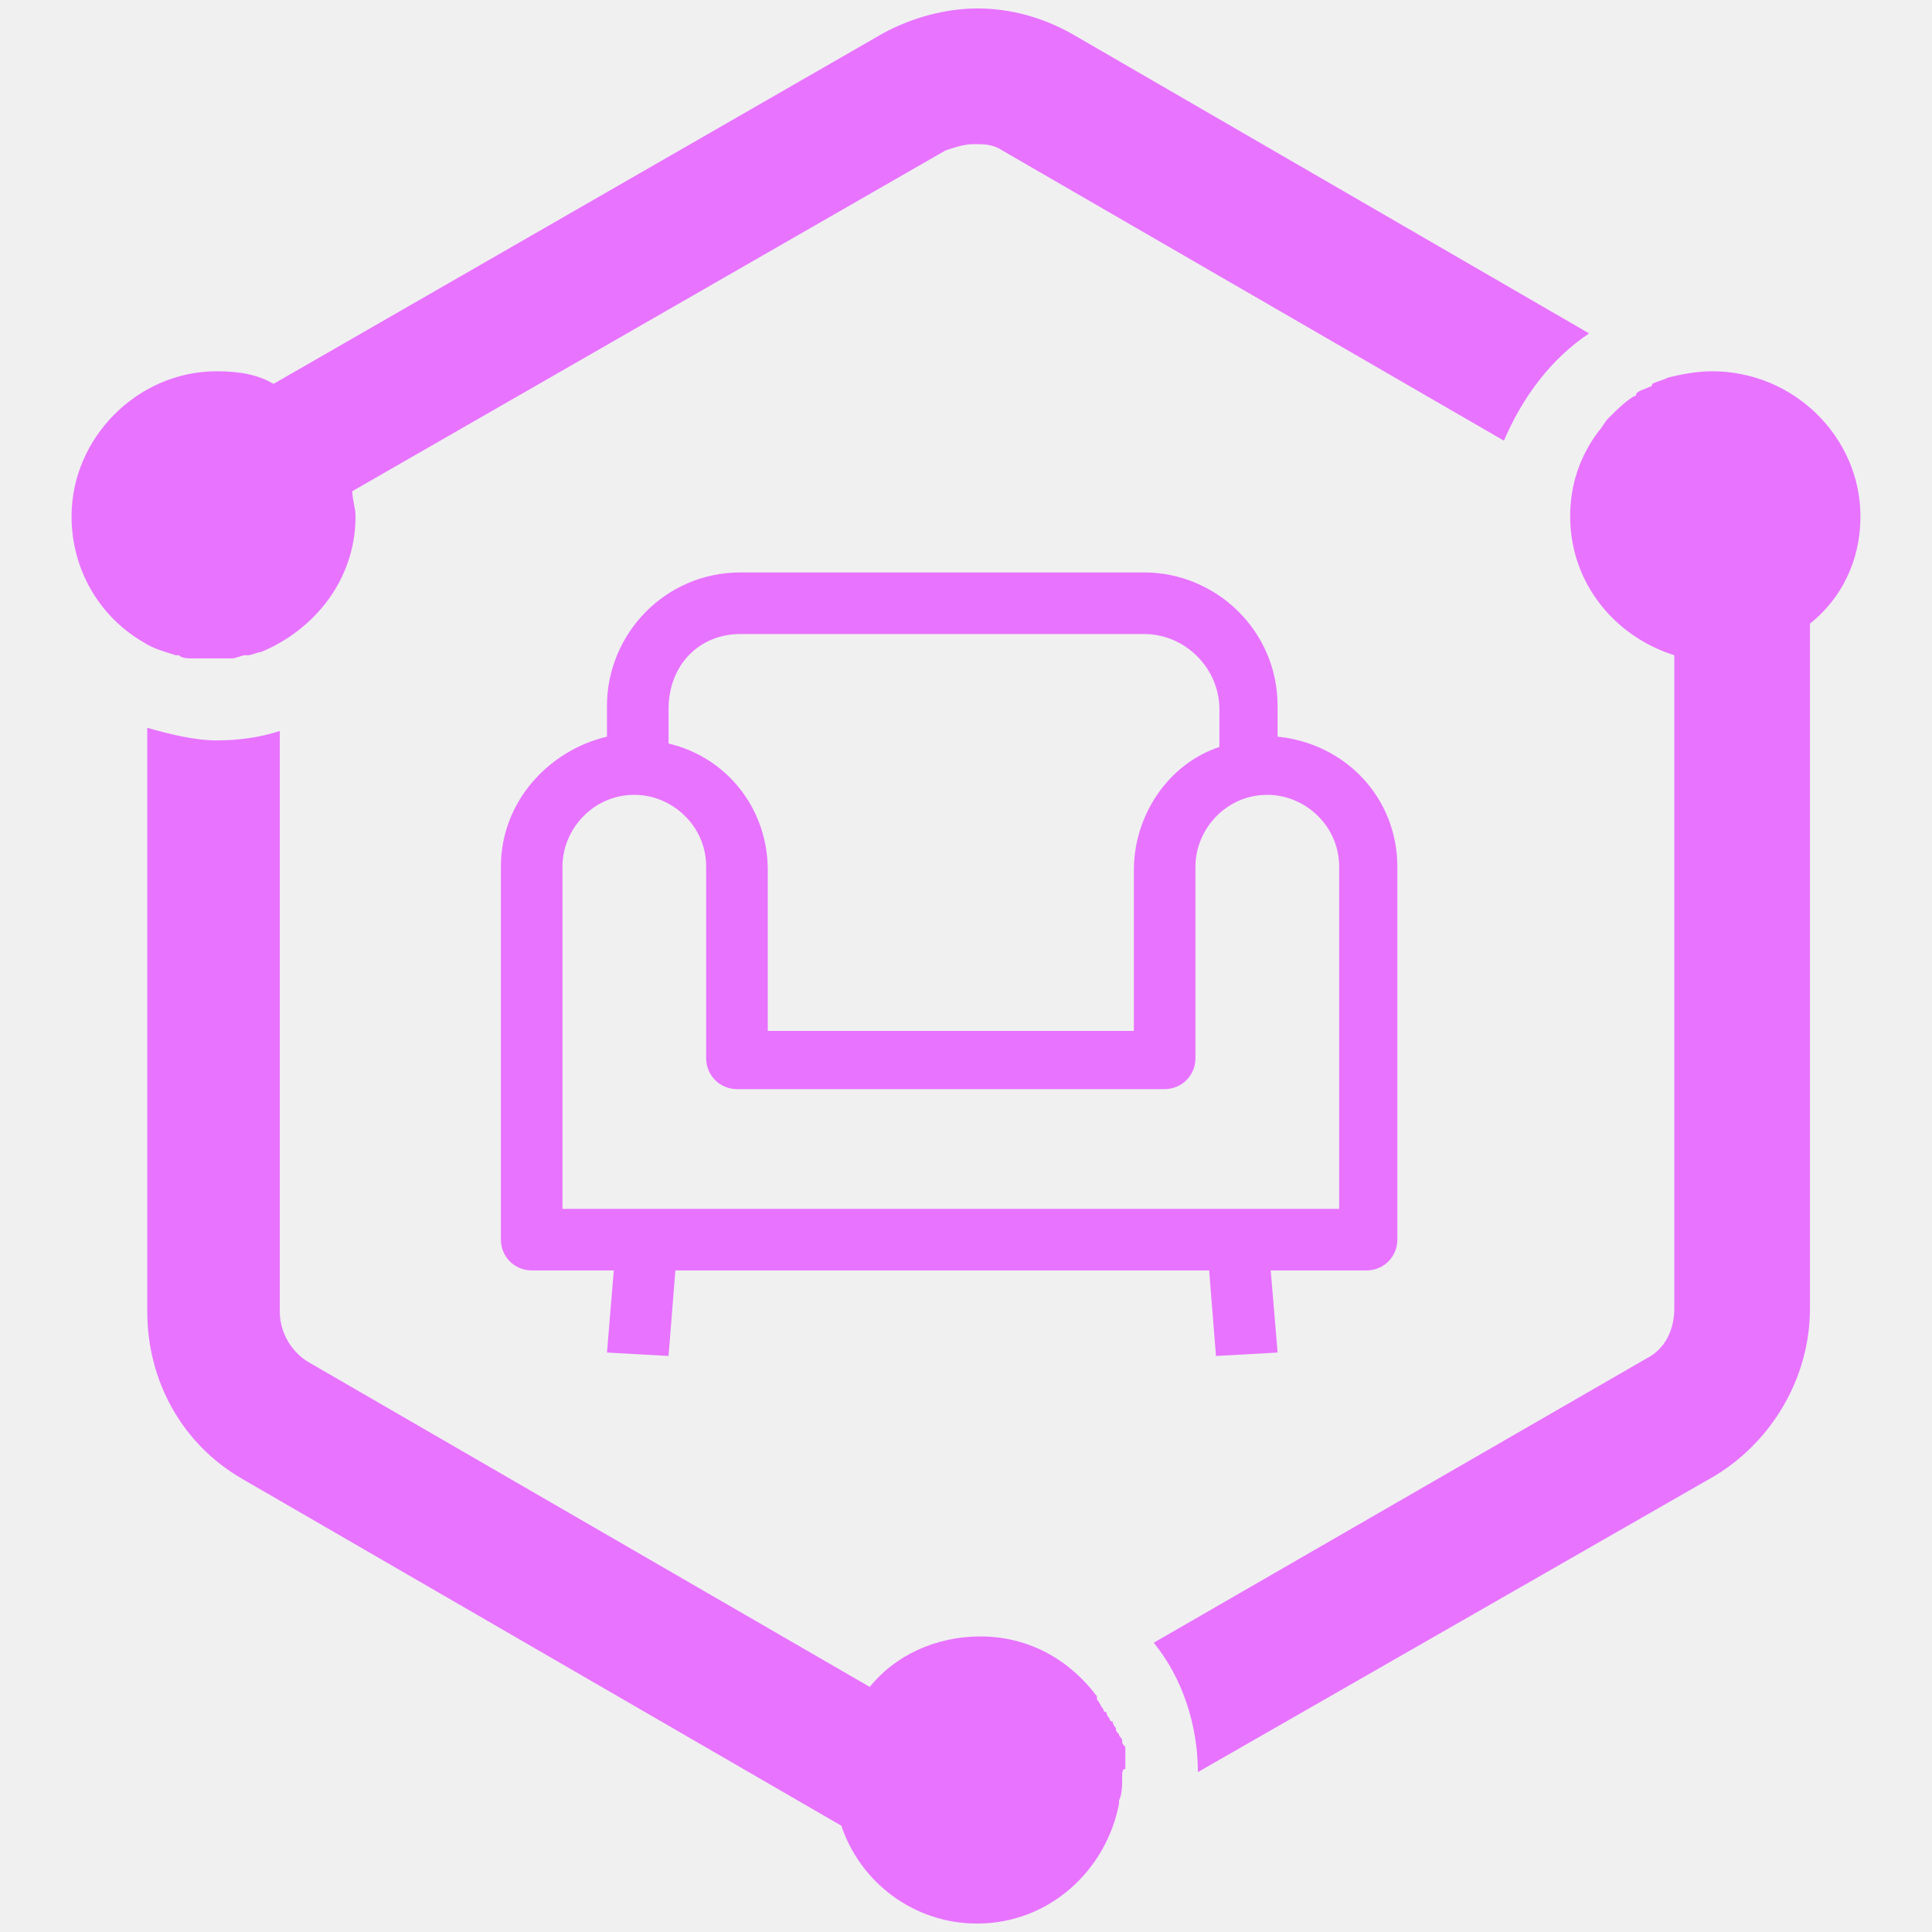
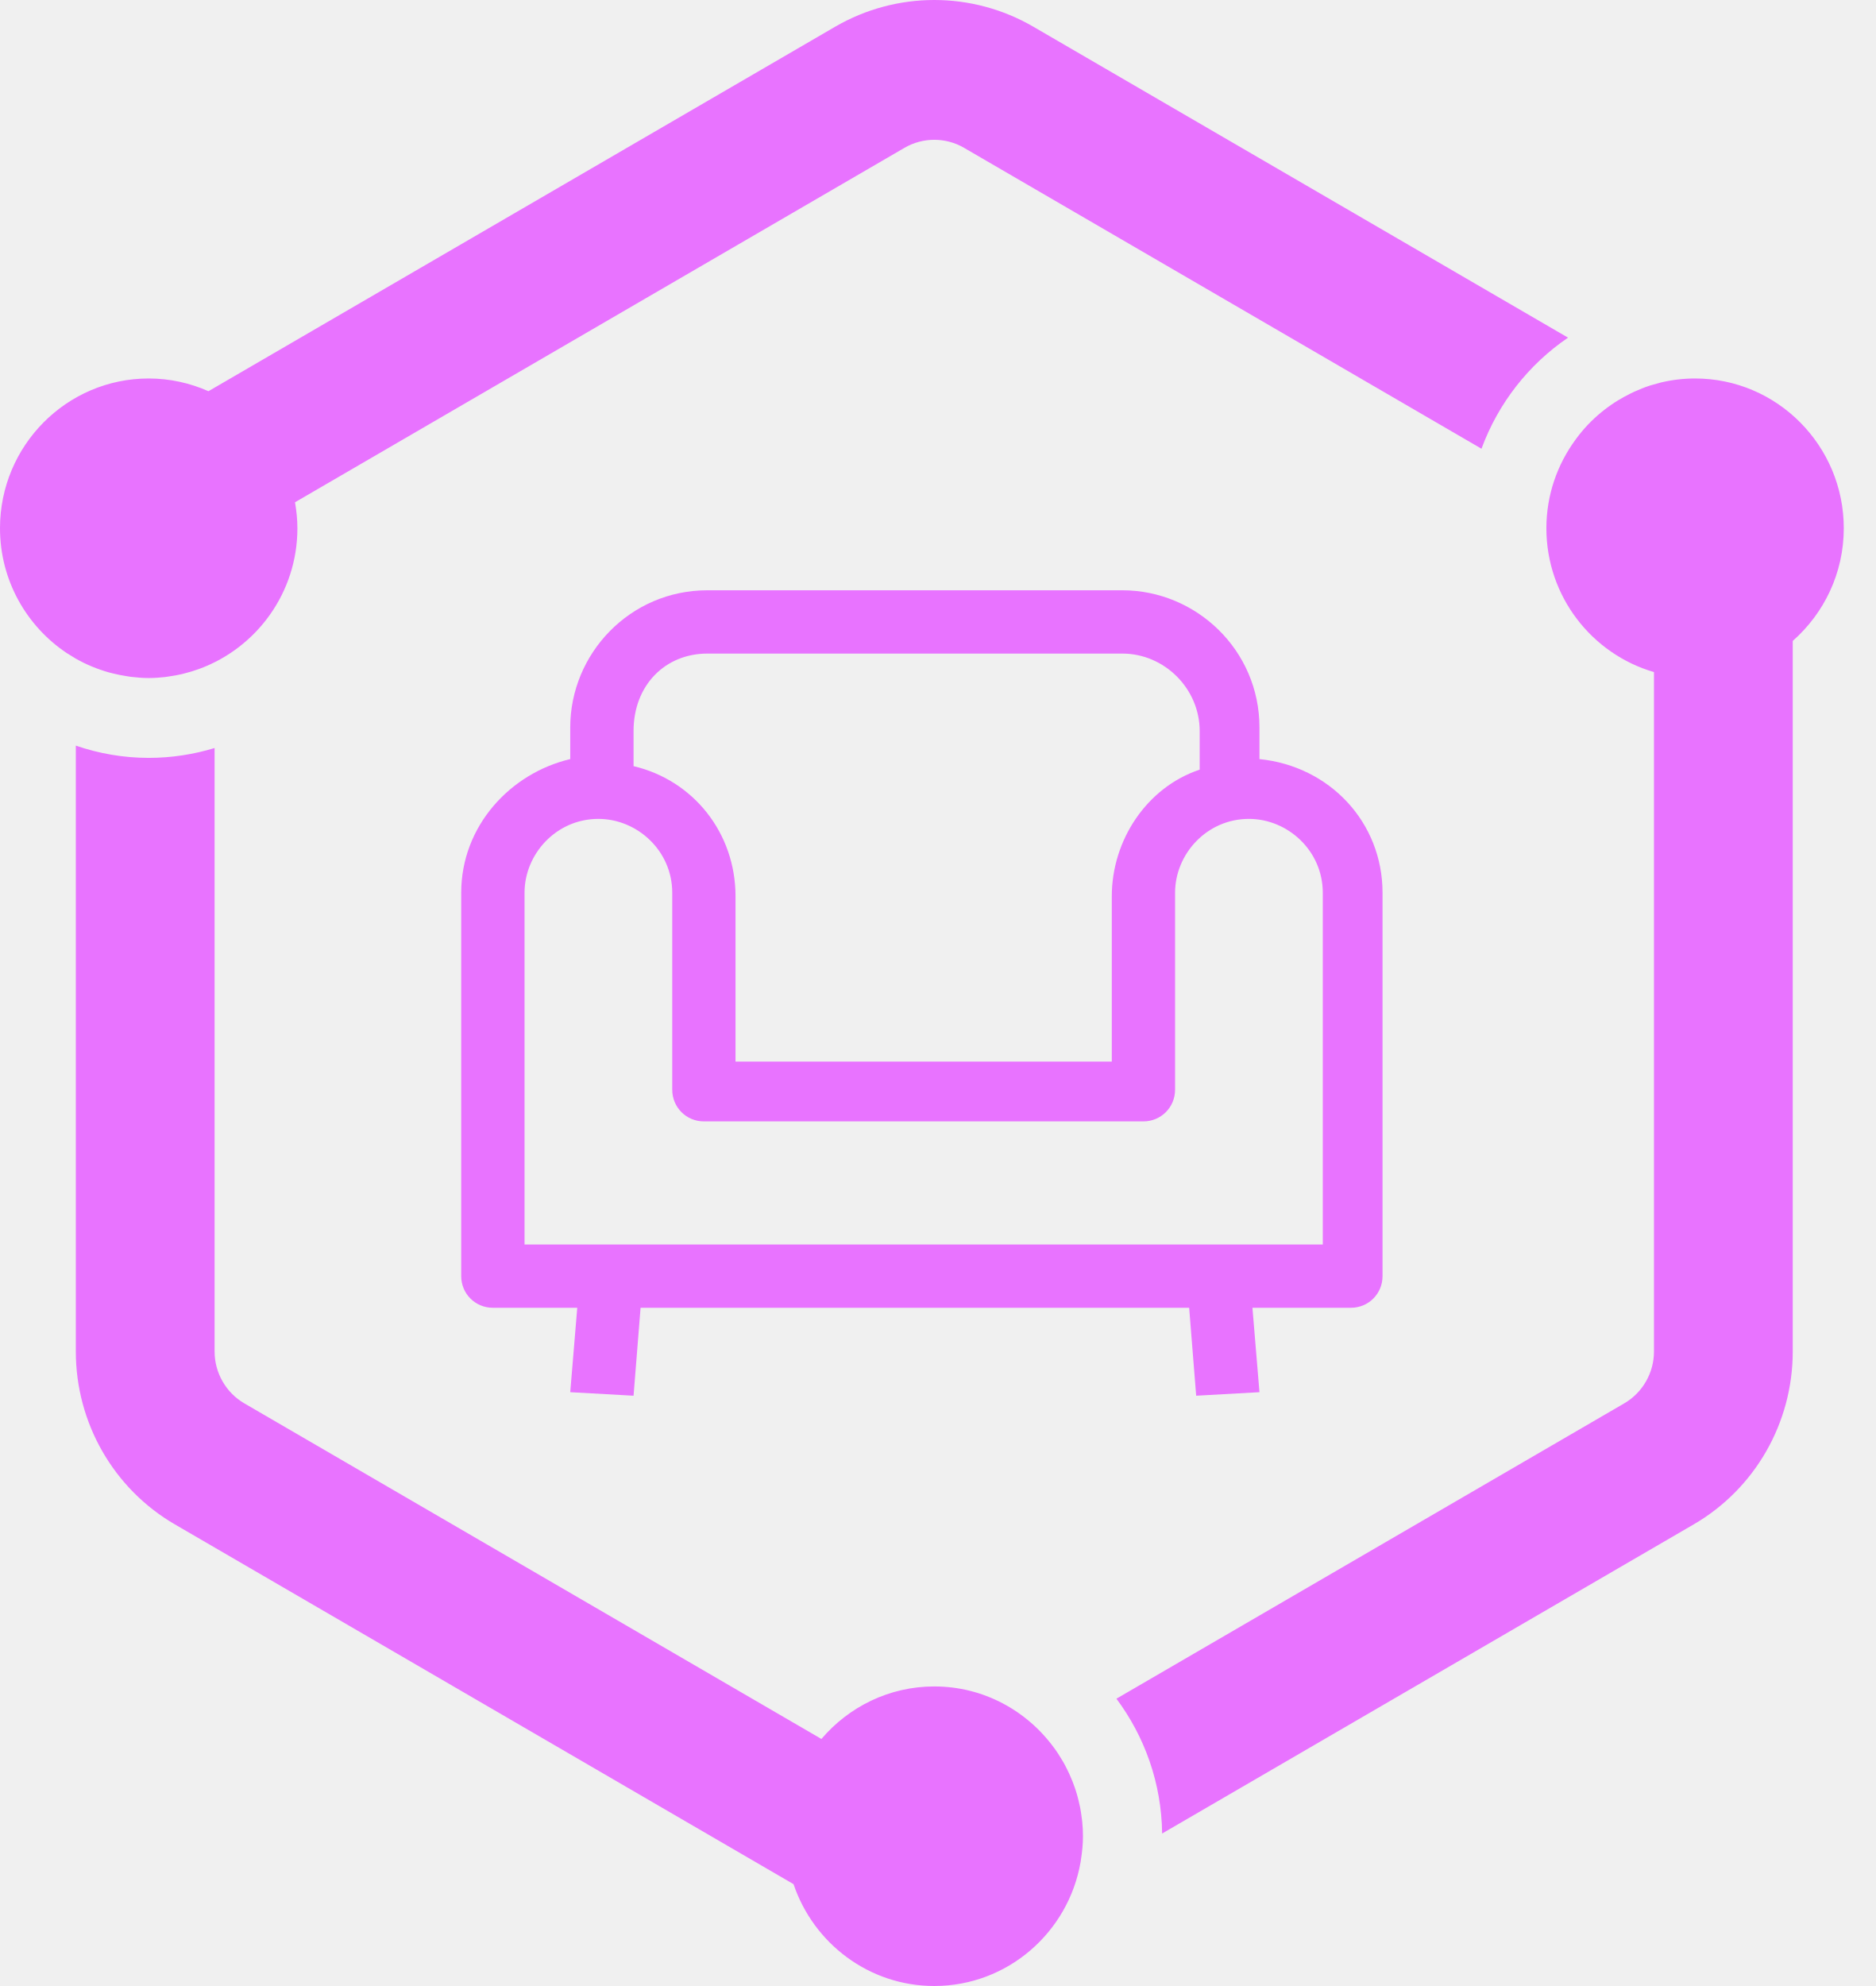
- <svg xmlns="http://www.w3.org/2000/svg" width="54" height="54" viewBox="0 0 54 54" fill="#E873FF">
-   <path fill-rule="evenodd" clip-rule="evenodd" d="M4.028 17.961C2.794 17.256 2 15.933 2 14.434C2 12.229 3.852 10.377 6.056 10.377C6.674 10.377 7.203 10.466 7.644 10.73L24.663 0.942C25.457 0.501 26.427 0.236 27.309 0.236C28.279 0.236 29.16 0.501 29.954 0.942L44.416 9.319C43.358 10.025 42.564 11.083 42.035 12.317L28.014 4.205C27.75 4.028 27.485 4.028 27.221 4.028C26.956 4.028 26.691 4.116 26.427 4.205L9.848 13.728C9.848 13.993 9.937 14.169 9.937 14.434C9.937 16.198 8.79 17.608 7.291 18.226C7.203 18.226 7.026 18.314 6.938 18.314H6.85C6.762 18.314 6.586 18.402 6.497 18.402H6.409C6.233 18.402 6.145 18.402 5.968 18.402C5.792 18.402 5.616 18.402 5.439 18.402H5.351C5.263 18.402 5.086 18.402 4.998 18.314H4.91C4.645 18.226 4.293 18.138 4.028 17.961ZM52 14.434C52 15.668 51.471 16.727 50.589 17.432V36.568C50.589 38.508 49.531 40.272 47.944 41.242L33.481 49.531C33.481 48.208 33.041 46.885 32.247 45.915L46.004 37.979C46.533 37.714 46.797 37.185 46.797 36.568V18.314C45.122 17.785 43.887 16.286 43.887 14.434C43.887 13.552 44.152 12.758 44.681 12.053C44.769 11.965 44.857 11.788 44.945 11.7C45.21 11.436 45.386 11.259 45.651 11.083C45.651 11.083 45.739 11.083 45.739 10.995C45.827 10.906 45.915 10.906 46.092 10.818C46.092 10.818 46.18 10.818 46.18 10.73C46.356 10.642 46.444 10.642 46.621 10.554C46.974 10.466 47.414 10.377 47.855 10.377C50.148 10.377 52 12.229 52 14.434ZM31.365 49.707C31.365 49.884 31.365 50.148 31.277 50.325V50.413C30.924 52.265 29.337 53.764 27.309 53.764C25.545 53.764 24.046 52.617 23.517 51.03L6.762 41.33C5.086 40.36 4.116 38.596 4.116 36.656V20.342C4.734 20.519 5.439 20.695 6.056 20.695C6.674 20.695 7.291 20.607 7.82 20.43V36.656C7.82 37.273 8.173 37.803 8.614 38.067L24.31 47.15C25.016 46.268 26.162 45.739 27.397 45.739C28.72 45.739 29.866 46.356 30.66 47.414C30.66 47.414 30.66 47.414 30.66 47.503C30.748 47.591 30.748 47.679 30.836 47.767C30.836 47.767 30.836 47.855 30.924 47.855C30.924 47.944 31.012 48.032 31.012 48.032C31.012 48.032 31.012 48.12 31.101 48.12C31.101 48.208 31.189 48.296 31.189 48.296C31.189 48.385 31.189 48.385 31.277 48.473C31.277 48.561 31.365 48.561 31.365 48.649C31.365 48.737 31.365 48.737 31.453 48.825C31.453 48.914 31.453 48.914 31.453 49.002C31.453 49.09 31.453 49.178 31.453 49.266C31.453 49.355 31.453 49.355 31.453 49.443C31.365 49.443 31.365 49.531 31.365 49.707Z" />
-   <path d="M35.709 20.59V19.73C35.709 17.626 33.987 16 31.979 16H20.694C18.59 16 16.965 17.721 16.965 19.73V20.59C15.339 20.973 14 22.407 14 24.224V34.648C14 35.127 14.383 35.509 14.861 35.509H17.156L16.965 37.804L18.686 37.9L18.877 35.509H33.796L33.987 37.9L35.709 37.804L35.517 35.509H38.195C38.673 35.509 39.056 35.127 39.056 34.648V24.224C39.056 22.312 37.621 20.782 35.709 20.59ZM20.694 17.721H31.979C33.127 17.721 34.083 18.678 34.083 19.825V20.877C32.648 21.355 31.692 22.79 31.692 24.32V28.815H21.459V24.32C21.459 22.599 20.312 21.164 18.686 20.782V19.825C18.686 18.582 19.547 17.721 20.694 17.721ZM37.334 33.788H15.721V24.224C15.721 23.173 16.582 22.216 17.73 22.216C18.782 22.216 19.738 23.077 19.738 24.224V29.58C19.738 30.058 20.12 30.441 20.599 30.441H32.553C33.031 30.441 33.413 30.058 33.413 29.58V24.224C33.413 23.173 34.274 22.216 35.422 22.216C36.474 22.216 37.43 23.077 37.43 24.224V33.788H37.334Z" />
+ <svg xmlns="http://www.w3.org/2000/svg" width="51" height="54" viewBox="0 0 51 54" fill="none">
+   <g clip-path="url(#clip0_2_75)">
+     <path fill-rule="evenodd" clip-rule="evenodd" d="M2.062 20.274C2.685 20.487 3.35 20.607 4.044 20.607C4.667 20.607 5.268 20.512 5.836 20.339V36.748C5.836 37.328 6.146 37.868 6.645 38.158L22.339 47.283C23.081 46.411 24.181 45.855 25.408 45.855C26.745 45.855 27.927 46.513 28.664 47.522C28.677 47.54 28.691 47.558 28.704 47.576C28.756 47.649 28.804 47.725 28.851 47.803L28.905 47.891C28.947 47.963 28.985 48.035 29.021 48.109C29.041 48.149 29.06 48.189 29.079 48.229C29.11 48.298 29.14 48.367 29.168 48.438C29.188 48.488 29.206 48.539 29.224 48.59C29.246 48.654 29.268 48.719 29.287 48.785C29.306 48.848 29.32 48.911 29.336 48.974L29.376 49.151C29.392 49.23 29.402 49.31 29.413 49.39C29.419 49.438 29.428 49.485 29.432 49.532C29.445 49.663 29.452 49.794 29.452 49.928C29.452 50.141 29.431 50.347 29.399 50.552L29.388 50.627C29.058 52.541 27.401 54 25.408 54C23.632 54 22.123 52.839 21.581 51.231L4.758 41.45C3.089 40.481 2.062 38.688 2.062 36.748V20.274ZM46.099 10.291C48.329 10.291 50.143 12.117 50.143 14.363C50.143 15.585 49.604 16.679 48.755 17.427V36.748C48.755 38.688 47.728 40.481 46.059 41.45L31.605 49.854C31.589 48.479 31.127 47.214 30.362 46.188L44.172 38.158C44.671 37.868 44.981 37.328 44.981 36.748V18.274C43.294 17.784 42.055 16.218 42.055 14.363C42.055 13.46 42.352 12.628 42.849 11.952C42.856 11.941 42.864 11.931 42.872 11.92C42.965 11.795 43.066 11.674 43.172 11.561L43.187 11.545C43.409 11.313 43.657 11.108 43.927 10.934C43.955 10.915 43.985 10.898 44.014 10.88C44.121 10.816 44.23 10.755 44.343 10.7C44.377 10.684 44.409 10.667 44.443 10.652C44.585 10.588 44.729 10.529 44.879 10.481L45.173 10.399C45.471 10.329 45.781 10.291 46.099 10.291ZM25.408 0C26.339 0 27.27 0.242 28.104 0.727L42.644 9.181C41.574 9.908 40.745 10.964 40.29 12.201L26.217 4.019C25.972 3.876 25.692 3.801 25.408 3.801C25.125 3.801 24.845 3.876 24.599 4.019L8.023 13.657C8.063 13.887 8.088 14.122 8.088 14.363C8.088 16.115 6.981 17.608 5.436 18.181C5.425 18.186 5.412 18.191 5.4 18.194C5.278 18.238 5.154 18.276 5.027 18.308L4.951 18.328C4.834 18.355 4.715 18.376 4.595 18.393L4.498 18.408C4.348 18.425 4.197 18.436 4.044 18.436C3.879 18.436 3.718 18.422 3.557 18.403C3.514 18.397 3.472 18.39 3.43 18.383C3.307 18.364 3.186 18.34 3.067 18.31C3.03 18.301 2.993 18.292 2.957 18.282C2.641 18.192 2.342 18.068 2.062 17.909L1.821 17.761C0.726 17.032 0 15.782 0 14.363C0 12.117 1.814 10.291 4.044 10.291C4.622 10.291 5.171 10.416 5.669 10.637L22.712 0.727C23.547 0.242 24.478 0 25.408 0Z" fill="#E873FF" />
+     <path d="M34.252 20.64V19.78C34.252 17.676 32.531 16.05 30.523 16.05H19.238C17.134 16.05 15.508 17.771 15.508 19.78V20.64C13.882 21.023 12.543 22.457 12.543 24.274V34.699C12.543 35.177 12.926 35.559 13.404 35.559H15.699L15.508 37.854L17.23 37.95L17.421 35.559H32.34L32.531 37.95L34.252 37.854L34.061 35.559H36.739C37.217 35.559 37.599 35.177 37.599 34.699V24.274C37.599 22.362 36.165 20.832 34.252 20.64ZM19.238 17.771H30.523C31.67 17.771 32.626 18.728 32.626 19.875V20.927C31.192 21.405 30.236 22.84 30.236 24.37V28.865H20.003V24.37C20.003 22.649 18.855 21.214 17.23 20.832V19.875C17.23 18.632 18.09 17.771 19.238 17.771ZM35.878 33.838H14.265V24.274C14.265 23.223 15.126 22.266 16.273 22.266C17.325 22.266 18.282 23.127 18.282 24.274V29.63C18.282 30.108 18.664 30.491 19.142 30.491H31.096C31.574 30.491 31.957 30.108 31.957 29.63V24.274C31.957 23.223 32.818 22.266 33.965 22.266C35.017 22.266 35.974 23.127 35.974 24.274V33.838H35.878Z" fill="#E873FF" />
+   </g>
+   <defs>
+     <clipPath id="clip0_2_75">
+       <rect width="50.143" height="54" fill="white" />
+     </clipPath>
+   </defs>
</svg>
